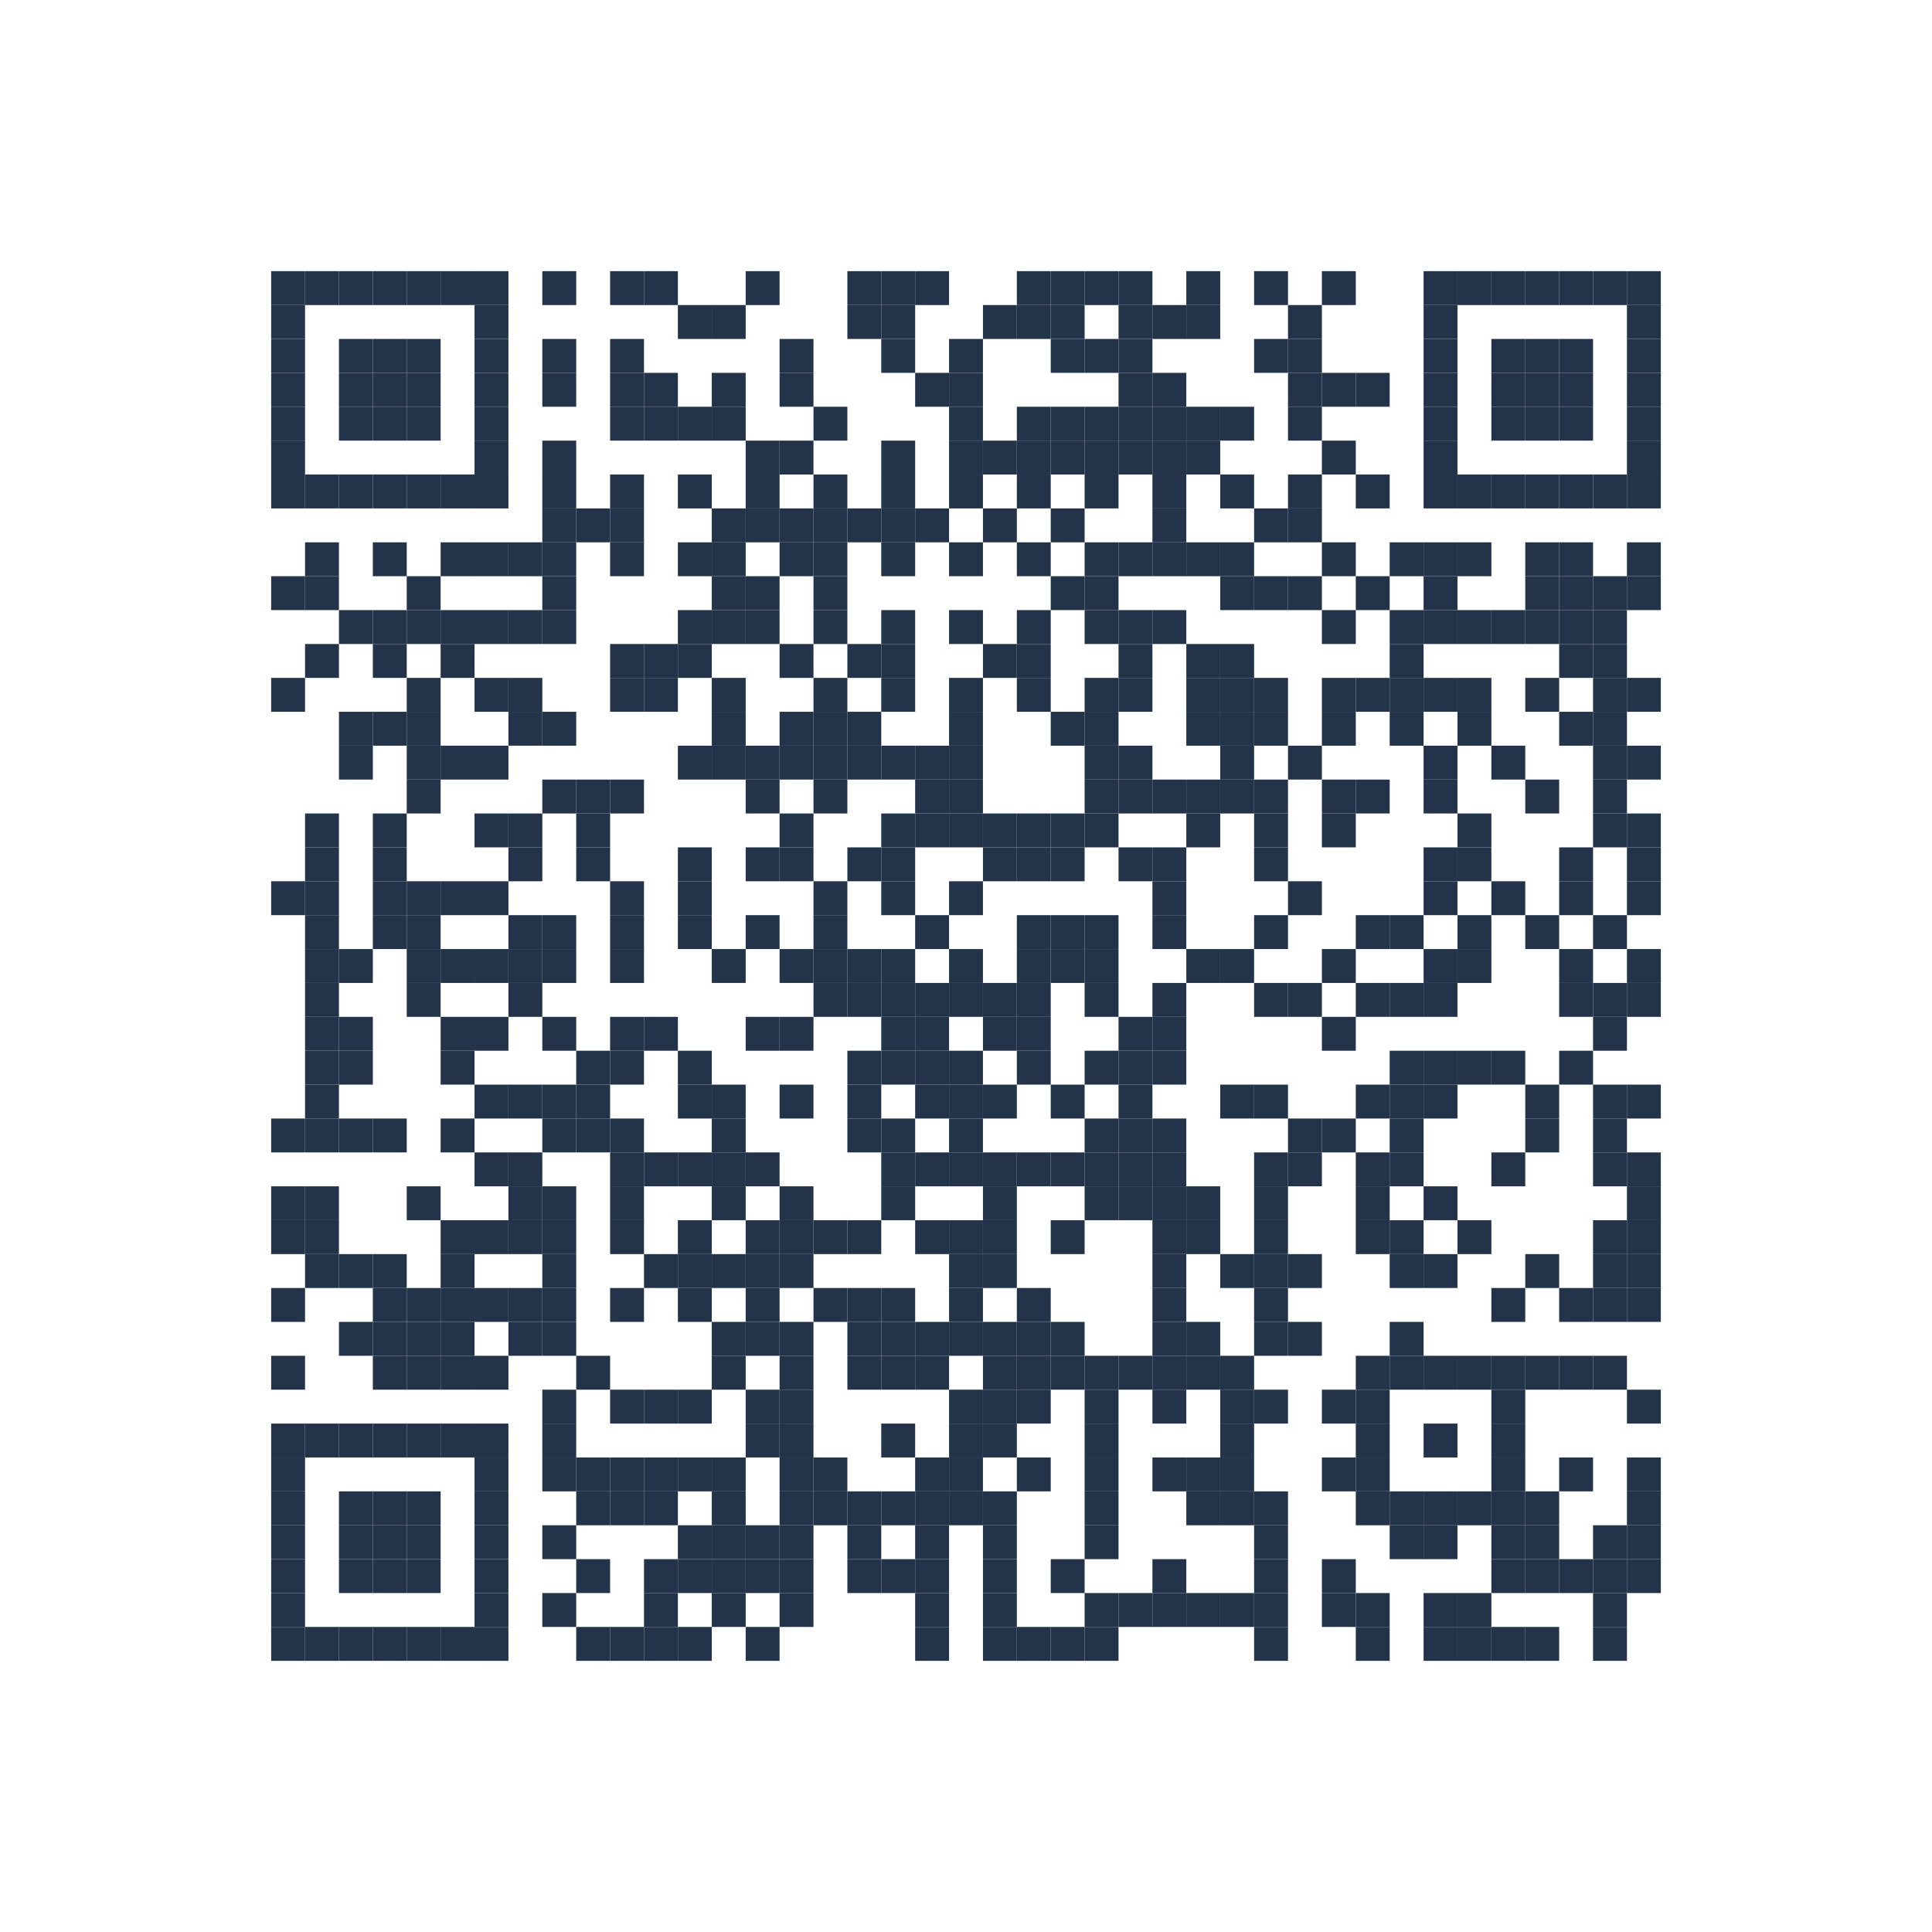
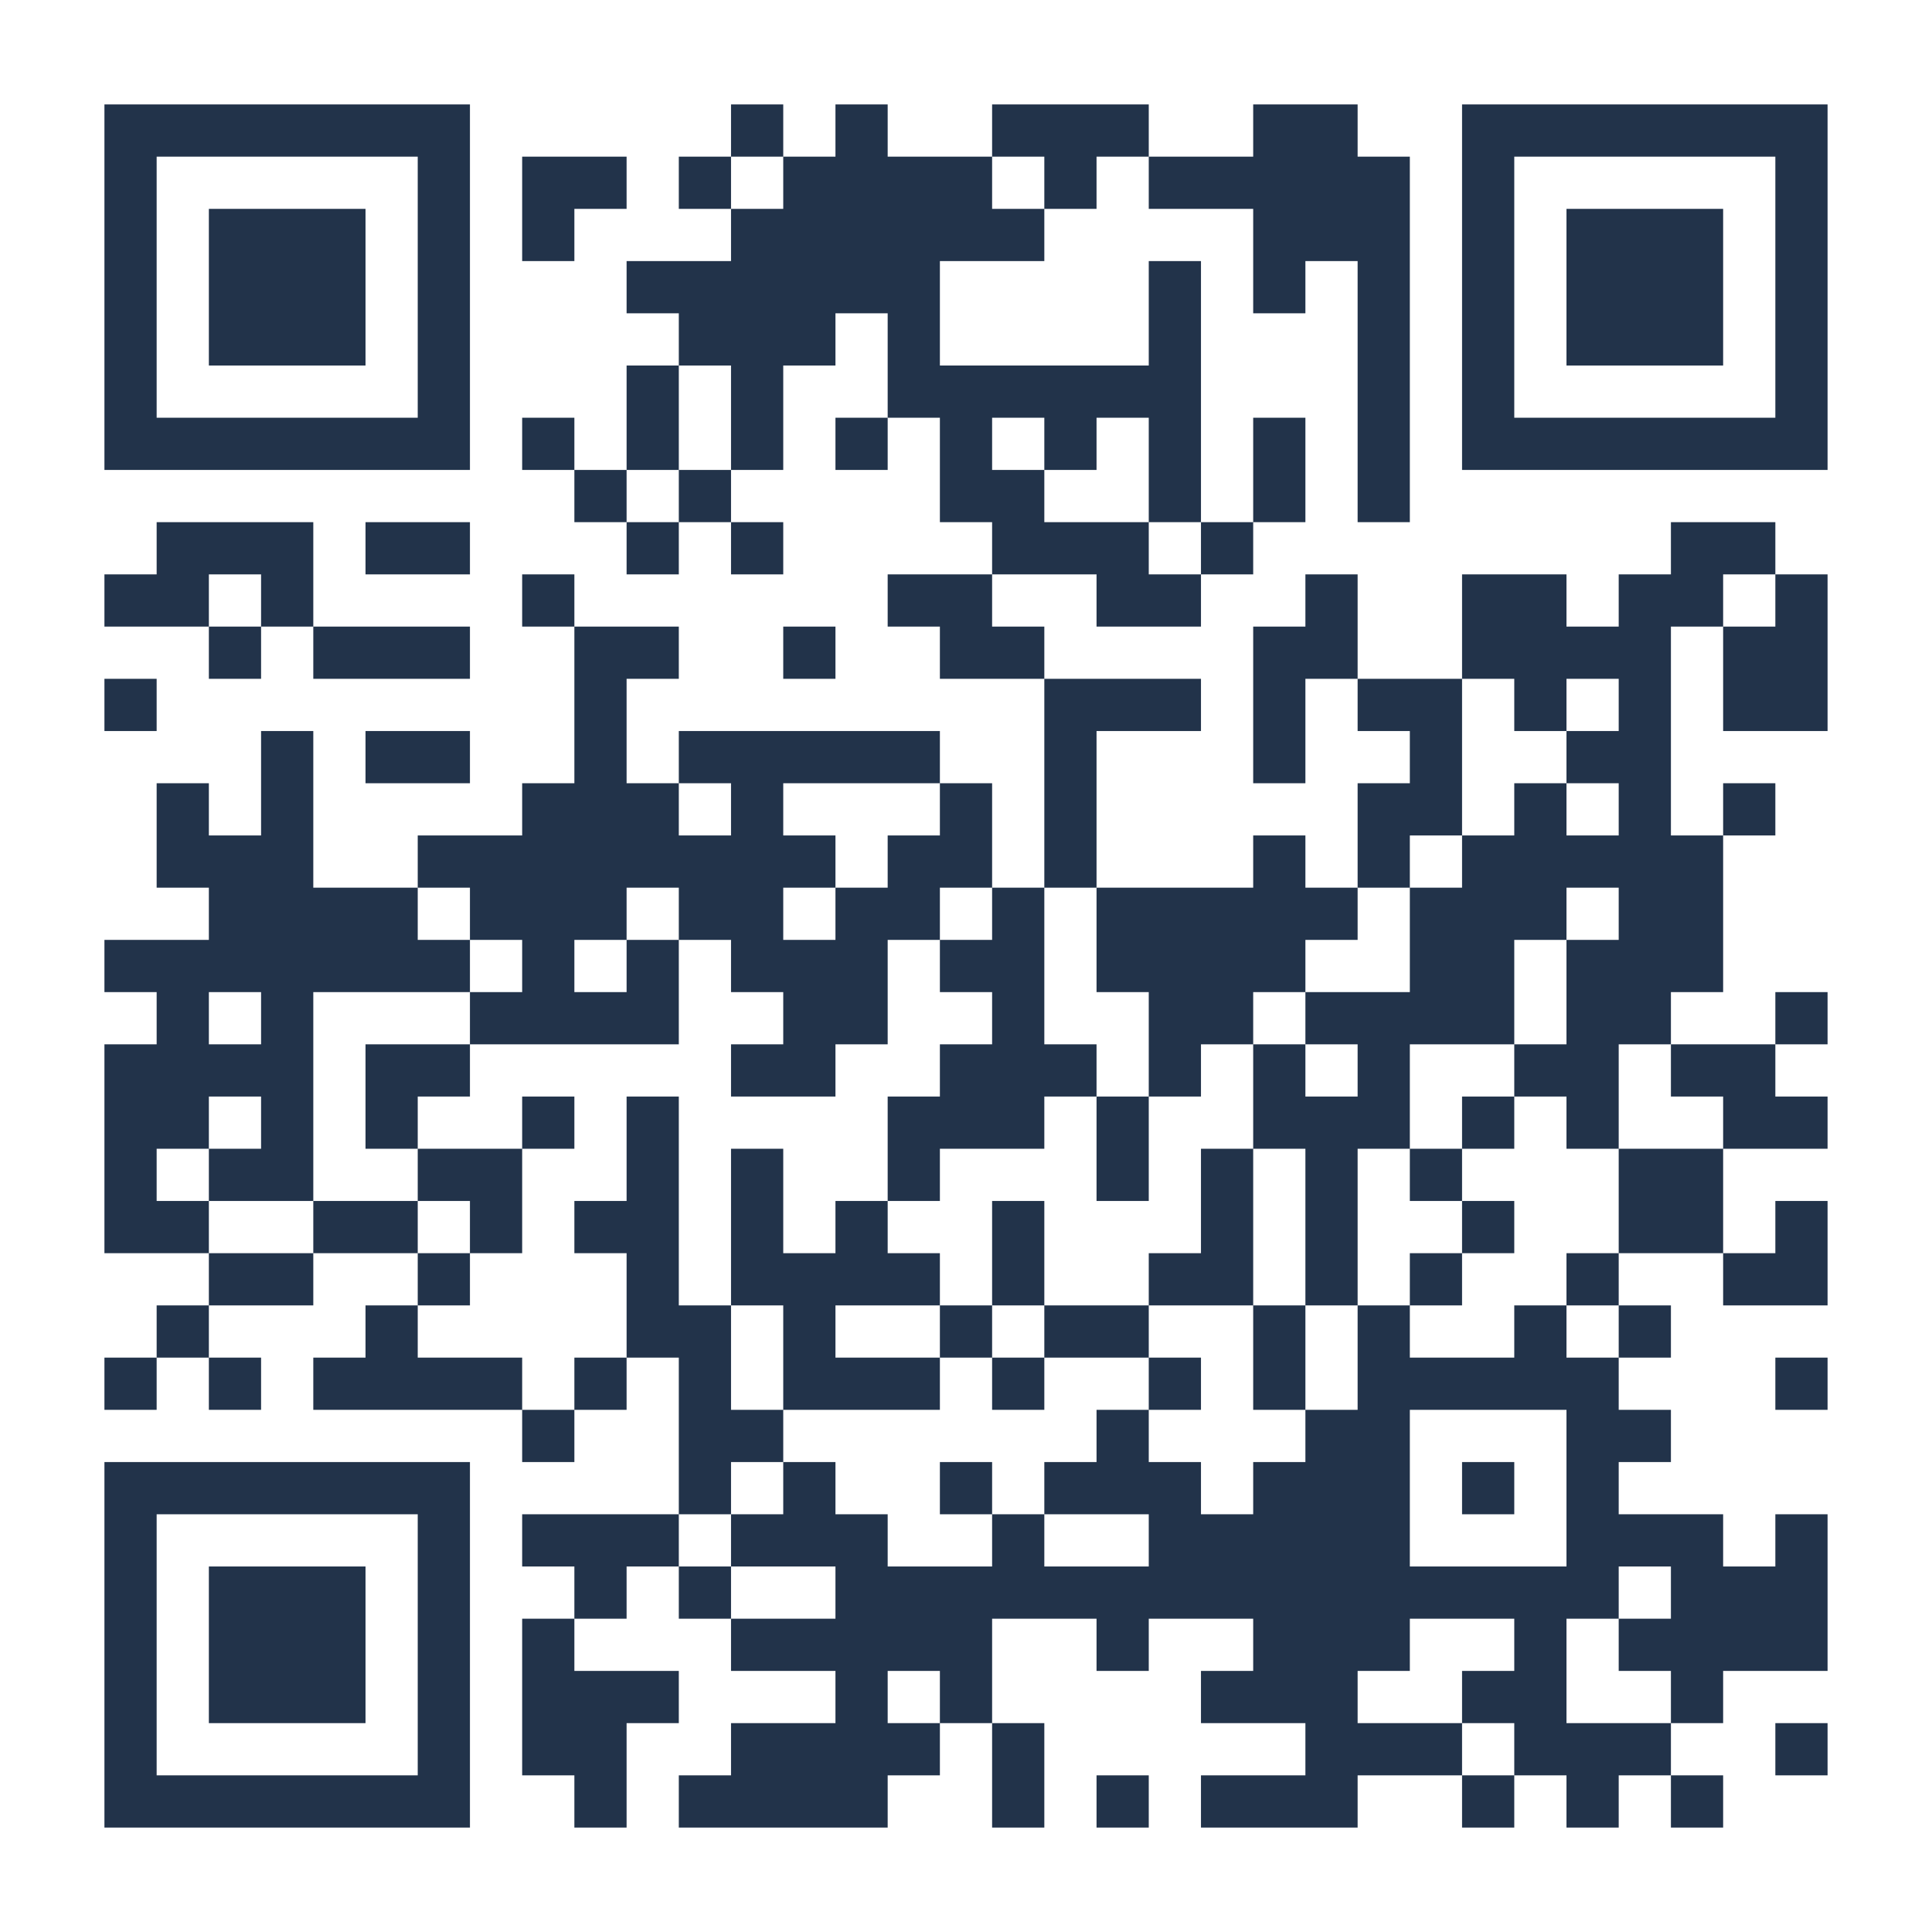
- <svg xmlns="http://www.w3.org/2000/svg" viewBox="0 0 456 456" role="img" aria-label="QR code linking to the MoldGuard app download page">
-   <rect width="456" height="456" fill="#ffffff" />
-   <g fill="#22334a">
-     <rect x="64" y="64" width="8" height="8" />
-     <rect x="72" y="64" width="8" height="8" />
-     <rect x="80" y="64" width="8" height="8" />
-     <rect x="88" y="64" width="8" height="8" />
-     <rect x="96" y="64" width="8" height="8" />
-     <rect x="104" y="64" width="8" height="8" />
-     <rect x="112" y="64" width="8" height="8" />
-     <rect x="128" y="64" width="8" height="8" />
-     <rect x="144" y="64" width="8" height="8" />
-     <rect x="152" y="64" width="8" height="8" />
-     <rect x="176" y="64" width="8" height="8" />
-     <rect x="200" y="64" width="8" height="8" />
-     <rect x="208" y="64" width="8" height="8" />
-     <rect x="216" y="64" width="8" height="8" />
-     <rect x="240" y="64" width="8" height="8" />
-     <rect x="248" y="64" width="8" height="8" />
-     <rect x="256" y="64" width="8" height="8" />
-     <rect x="264" y="64" width="8" height="8" />
-     <rect x="280" y="64" width="8" height="8" />
-     <rect x="296" y="64" width="8" height="8" />
-     <rect x="312" y="64" width="8" height="8" />
-     <rect x="336" y="64" width="8" height="8" />
-     <rect x="344" y="64" width="8" height="8" />
-     <rect x="352" y="64" width="8" height="8" />
-     <rect x="360" y="64" width="8" height="8" />
-     <rect x="368" y="64" width="8" height="8" />
-     <rect x="376" y="64" width="8" height="8" />
-     <rect x="384" y="64" width="8" height="8" />
-     <rect x="64" y="72" width="8" height="8" />
-     <rect x="112" y="72" width="8" height="8" />
-     <rect x="160" y="72" width="8" height="8" />
-     <rect x="168" y="72" width="8" height="8" />
-     <rect x="200" y="72" width="8" height="8" />
-     <rect x="208" y="72" width="8" height="8" />
-     <rect x="232" y="72" width="8" height="8" />
-     <rect x="240" y="72" width="8" height="8" />
-     <rect x="248" y="72" width="8" height="8" />
-     <rect x="264" y="72" width="8" height="8" />
-     <rect x="272" y="72" width="8" height="8" />
-     <rect x="280" y="72" width="8" height="8" />
-     <rect x="304" y="72" width="8" height="8" />
-     <rect x="336" y="72" width="8" height="8" />
-     <rect x="384" y="72" width="8" height="8" />
-     <rect x="64" y="80" width="8" height="8" />
-     <rect x="80" y="80" width="8" height="8" />
-     <rect x="88" y="80" width="8" height="8" />
-     <rect x="96" y="80" width="8" height="8" />
-     <rect x="112" y="80" width="8" height="8" />
-     <rect x="128" y="80" width="8" height="8" />
-     <rect x="144" y="80" width="8" height="8" />
-     <rect x="184" y="80" width="8" height="8" />
-     <rect x="208" y="80" width="8" height="8" />
-     <rect x="224" y="80" width="8" height="8" />
-     <rect x="248" y="80" width="8" height="8" />
-     <rect x="256" y="80" width="8" height="8" />
-     <rect x="264" y="80" width="8" height="8" />
-     <rect x="296" y="80" width="8" height="8" />
-     <rect x="304" y="80" width="8" height="8" />
-     <rect x="336" y="80" width="8" height="8" />
-     <rect x="352" y="80" width="8" height="8" />
-     <rect x="360" y="80" width="8" height="8" />
-     <rect x="368" y="80" width="8" height="8" />
-     <rect x="384" y="80" width="8" height="8" />
-     <rect x="64" y="88" width="8" height="8" />
-     <rect x="80" y="88" width="8" height="8" />
-     <rect x="88" y="88" width="8" height="8" />
-     <rect x="96" y="88" width="8" height="8" />
-     <rect x="112" y="88" width="8" height="8" />
-     <rect x="128" y="88" width="8" height="8" />
-     <rect x="144" y="88" width="8" height="8" />
-     <rect x="152" y="88" width="8" height="8" />
-     <rect x="168" y="88" width="8" height="8" />
-     <rect x="184" y="88" width="8" height="8" />
-     <rect x="216" y="88" width="8" height="8" />
-     <rect x="224" y="88" width="8" height="8" />
-     <rect x="264" y="88" width="8" height="8" />
-     <rect x="272" y="88" width="8" height="8" />
-     <rect x="304" y="88" width="8" height="8" />
-     <rect x="312" y="88" width="8" height="8" />
-     <rect x="320" y="88" width="8" height="8" />
-     <rect x="336" y="88" width="8" height="8" />
-     <rect x="352" y="88" width="8" height="8" />
-     <rect x="360" y="88" width="8" height="8" />
-     <rect x="368" y="88" width="8" height="8" />
-     <rect x="384" y="88" width="8" height="8" />
-     <rect x="64" y="96" width="8" height="8" />
-     <rect x="80" y="96" width="8" height="8" />
-     <rect x="88" y="96" width="8" height="8" />
-     <rect x="96" y="96" width="8" height="8" />
-     <rect x="112" y="96" width="8" height="8" />
-     <rect x="144" y="96" width="8" height="8" />
-     <rect x="152" y="96" width="8" height="8" />
-     <rect x="160" y="96" width="8" height="8" />
-     <rect x="168" y="96" width="8" height="8" />
-     <rect x="192" y="96" width="8" height="8" />
-     <rect x="224" y="96" width="8" height="8" />
-     <rect x="240" y="96" width="8" height="8" />
-     <rect x="248" y="96" width="8" height="8" />
-     <rect x="256" y="96" width="8" height="8" />
-     <rect x="264" y="96" width="8" height="8" />
-     <rect x="272" y="96" width="8" height="8" />
-     <rect x="280" y="96" width="8" height="8" />
-     <rect x="288" y="96" width="8" height="8" />
-     <rect x="304" y="96" width="8" height="8" />
-     <rect x="336" y="96" width="8" height="8" />
-     <rect x="352" y="96" width="8" height="8" />
-     <rect x="360" y="96" width="8" height="8" />
-     <rect x="368" y="96" width="8" height="8" />
-     <rect x="384" y="96" width="8" height="8" />
-     <rect x="64" y="104" width="8" height="8" />
-     <rect x="112" y="104" width="8" height="8" />
-     <rect x="128" y="104" width="8" height="8" />
-     <rect x="176" y="104" width="8" height="8" />
-     <rect x="184" y="104" width="8" height="8" />
-     <rect x="208" y="104" width="8" height="8" />
-     <rect x="224" y="104" width="8" height="8" />
-     <rect x="232" y="104" width="8" height="8" />
-     <rect x="240" y="104" width="8" height="8" />
-     <rect x="248" y="104" width="8" height="8" />
-     <rect x="256" y="104" width="8" height="8" />
-     <rect x="264" y="104" width="8" height="8" />
-     <rect x="272" y="104" width="8" height="8" />
-     <rect x="280" y="104" width="8" height="8" />
-     <rect x="312" y="104" width="8" height="8" />
-     <rect x="336" y="104" width="8" height="8" />
-     <rect x="384" y="104" width="8" height="8" />
-     <rect x="64" y="112" width="8" height="8" />
-     <rect x="72" y="112" width="8" height="8" />
-     <rect x="80" y="112" width="8" height="8" />
-     <rect x="88" y="112" width="8" height="8" />
-     <rect x="96" y="112" width="8" height="8" />
-     <rect x="104" y="112" width="8" height="8" />
-     <rect x="112" y="112" width="8" height="8" />
-     <rect x="128" y="112" width="8" height="8" />
-     <rect x="144" y="112" width="8" height="8" />
-     <rect x="160" y="112" width="8" height="8" />
-     <rect x="176" y="112" width="8" height="8" />
-     <rect x="192" y="112" width="8" height="8" />
-     <rect x="208" y="112" width="8" height="8" />
-     <rect x="224" y="112" width="8" height="8" />
-     <rect x="240" y="112" width="8" height="8" />
-     <rect x="256" y="112" width="8" height="8" />
-     <rect x="272" y="112" width="8" height="8" />
-     <rect x="288" y="112" width="8" height="8" />
-     <rect x="304" y="112" width="8" height="8" />
-     <rect x="320" y="112" width="8" height="8" />
-     <rect x="336" y="112" width="8" height="8" />
-     <rect x="344" y="112" width="8" height="8" />
-     <rect x="352" y="112" width="8" height="8" />
-     <rect x="360" y="112" width="8" height="8" />
-     <rect x="368" y="112" width="8" height="8" />
-     <rect x="376" y="112" width="8" height="8" />
-     <rect x="384" y="112" width="8" height="8" />
-     <rect x="128" y="120" width="8" height="8" />
-     <rect x="136" y="120" width="8" height="8" />
-     <rect x="144" y="120" width="8" height="8" />
-     <rect x="168" y="120" width="8" height="8" />
-     <rect x="176" y="120" width="8" height="8" />
-     <rect x="184" y="120" width="8" height="8" />
-     <rect x="192" y="120" width="8" height="8" />
-     <rect x="200" y="120" width="8" height="8" />
-     <rect x="208" y="120" width="8" height="8" />
-     <rect x="216" y="120" width="8" height="8" />
-     <rect x="232" y="120" width="8" height="8" />
-     <rect x="248" y="120" width="8" height="8" />
-     <rect x="272" y="120" width="8" height="8" />
-     <rect x="296" y="120" width="8" height="8" />
-     <rect x="304" y="120" width="8" height="8" />
-     <rect x="72" y="128" width="8" height="8" />
-     <rect x="88" y="128" width="8" height="8" />
-     <rect x="104" y="128" width="8" height="8" />
-     <rect x="112" y="128" width="8" height="8" />
-     <rect x="120" y="128" width="8" height="8" />
-     <rect x="128" y="128" width="8" height="8" />
-     <rect x="144" y="128" width="8" height="8" />
-     <rect x="160" y="128" width="8" height="8" />
-     <rect x="168" y="128" width="8" height="8" />
-     <rect x="184" y="128" width="8" height="8" />
-     <rect x="192" y="128" width="8" height="8" />
-     <rect x="208" y="128" width="8" height="8" />
-     <rect x="224" y="128" width="8" height="8" />
-     <rect x="240" y="128" width="8" height="8" />
-     <rect x="256" y="128" width="8" height="8" />
-     <rect x="264" y="128" width="8" height="8" />
-     <rect x="272" y="128" width="8" height="8" />
-     <rect x="280" y="128" width="8" height="8" />
-     <rect x="288" y="128" width="8" height="8" />
-     <rect x="312" y="128" width="8" height="8" />
-     <rect x="328" y="128" width="8" height="8" />
-     <rect x="336" y="128" width="8" height="8" />
-     <rect x="344" y="128" width="8" height="8" />
-     <rect x="360" y="128" width="8" height="8" />
-     <rect x="368" y="128" width="8" height="8" />
-     <rect x="384" y="128" width="8" height="8" />
-     <rect x="64" y="136" width="8" height="8" />
-     <rect x="72" y="136" width="8" height="8" />
-     <rect x="96" y="136" width="8" height="8" />
-     <rect x="128" y="136" width="8" height="8" />
-     <rect x="168" y="136" width="8" height="8" />
-     <rect x="176" y="136" width="8" height="8" />
-     <rect x="192" y="136" width="8" height="8" />
-     <rect x="248" y="136" width="8" height="8" />
-     <rect x="256" y="136" width="8" height="8" />
-     <rect x="288" y="136" width="8" height="8" />
-     <rect x="296" y="136" width="8" height="8" />
-     <rect x="304" y="136" width="8" height="8" />
-     <rect x="320" y="136" width="8" height="8" />
-     <rect x="336" y="136" width="8" height="8" />
-     <rect x="360" y="136" width="8" height="8" />
-     <rect x="368" y="136" width="8" height="8" />
-     <rect x="376" y="136" width="8" height="8" />
-     <rect x="384" y="136" width="8" height="8" />
-     <rect x="80" y="144" width="8" height="8" />
-     <rect x="88" y="144" width="8" height="8" />
-     <rect x="96" y="144" width="8" height="8" />
-     <rect x="104" y="144" width="8" height="8" />
-     <rect x="112" y="144" width="8" height="8" />
-     <rect x="120" y="144" width="8" height="8" />
-     <rect x="128" y="144" width="8" height="8" />
-     <rect x="160" y="144" width="8" height="8" />
-     <rect x="168" y="144" width="8" height="8" />
-     <rect x="176" y="144" width="8" height="8" />
-     <rect x="192" y="144" width="8" height="8" />
-     <rect x="208" y="144" width="8" height="8" />
-     <rect x="224" y="144" width="8" height="8" />
-     <rect x="240" y="144" width="8" height="8" />
-     <rect x="256" y="144" width="8" height="8" />
-     <rect x="264" y="144" width="8" height="8" />
-     <rect x="272" y="144" width="8" height="8" />
-     <rect x="312" y="144" width="8" height="8" />
-     <rect x="328" y="144" width="8" height="8" />
-     <rect x="336" y="144" width="8" height="8" />
-     <rect x="344" y="144" width="8" height="8" />
-     <rect x="352" y="144" width="8" height="8" />
-     <rect x="360" y="144" width="8" height="8" />
-     <rect x="368" y="144" width="8" height="8" />
-     <rect x="376" y="144" width="8" height="8" />
-     <rect x="72" y="152" width="8" height="8" />
-     <rect x="88" y="152" width="8" height="8" />
-     <rect x="104" y="152" width="8" height="8" />
-     <rect x="144" y="152" width="8" height="8" />
-     <rect x="152" y="152" width="8" height="8" />
-     <rect x="160" y="152" width="8" height="8" />
-     <rect x="184" y="152" width="8" height="8" />
-     <rect x="200" y="152" width="8" height="8" />
-     <rect x="208" y="152" width="8" height="8" />
-     <rect x="232" y="152" width="8" height="8" />
-     <rect x="240" y="152" width="8" height="8" />
-     <rect x="264" y="152" width="8" height="8" />
-     <rect x="280" y="152" width="8" height="8" />
-     <rect x="288" y="152" width="8" height="8" />
-     <rect x="328" y="152" width="8" height="8" />
-     <rect x="368" y="152" width="8" height="8" />
-     <rect x="376" y="152" width="8" height="8" />
-     <rect x="64" y="160" width="8" height="8" />
-     <rect x="96" y="160" width="8" height="8" />
-     <rect x="112" y="160" width="8" height="8" />
-     <rect x="120" y="160" width="8" height="8" />
-     <rect x="144" y="160" width="8" height="8" />
-     <rect x="152" y="160" width="8" height="8" />
-     <rect x="168" y="160" width="8" height="8" />
-     <rect x="192" y="160" width="8" height="8" />
-     <rect x="208" y="160" width="8" height="8" />
-     <rect x="224" y="160" width="8" height="8" />
-     <rect x="240" y="160" width="8" height="8" />
-     <rect x="256" y="160" width="8" height="8" />
-     <rect x="264" y="160" width="8" height="8" />
-     <rect x="280" y="160" width="8" height="8" />
-     <rect x="288" y="160" width="8" height="8" />
-     <rect x="296" y="160" width="8" height="8" />
-     <rect x="312" y="160" width="8" height="8" />
-     <rect x="320" y="160" width="8" height="8" />
-     <rect x="328" y="160" width="8" height="8" />
-     <rect x="336" y="160" width="8" height="8" />
-     <rect x="344" y="160" width="8" height="8" />
-     <rect x="360" y="160" width="8" height="8" />
-     <rect x="376" y="160" width="8" height="8" />
-     <rect x="384" y="160" width="8" height="8" />
-     <rect x="80" y="168" width="8" height="8" />
-     <rect x="88" y="168" width="8" height="8" />
-     <rect x="96" y="168" width="8" height="8" />
-     <rect x="120" y="168" width="8" height="8" />
-     <rect x="128" y="168" width="8" height="8" />
-     <rect x="168" y="168" width="8" height="8" />
-     <rect x="184" y="168" width="8" height="8" />
-     <rect x="192" y="168" width="8" height="8" />
-     <rect x="200" y="168" width="8" height="8" />
-     <rect x="224" y="168" width="8" height="8" />
-     <rect x="248" y="168" width="8" height="8" />
-     <rect x="256" y="168" width="8" height="8" />
-     <rect x="280" y="168" width="8" height="8" />
-     <rect x="288" y="168" width="8" height="8" />
-     <rect x="296" y="168" width="8" height="8" />
-     <rect x="312" y="168" width="8" height="8" />
-     <rect x="328" y="168" width="8" height="8" />
-     <rect x="344" y="168" width="8" height="8" />
-     <rect x="368" y="168" width="8" height="8" />
-     <rect x="376" y="168" width="8" height="8" />
-     <rect x="80" y="176" width="8" height="8" />
-     <rect x="96" y="176" width="8" height="8" />
-     <rect x="104" y="176" width="8" height="8" />
-     <rect x="112" y="176" width="8" height="8" />
-     <rect x="160" y="176" width="8" height="8" />
-     <rect x="168" y="176" width="8" height="8" />
-     <rect x="176" y="176" width="8" height="8" />
-     <rect x="184" y="176" width="8" height="8" />
-     <rect x="192" y="176" width="8" height="8" />
-     <rect x="200" y="176" width="8" height="8" />
-     <rect x="208" y="176" width="8" height="8" />
-     <rect x="216" y="176" width="8" height="8" />
-     <rect x="224" y="176" width="8" height="8" />
-     <rect x="256" y="176" width="8" height="8" />
-     <rect x="264" y="176" width="8" height="8" />
-     <rect x="288" y="176" width="8" height="8" />
-     <rect x="304" y="176" width="8" height="8" />
-     <rect x="336" y="176" width="8" height="8" />
-     <rect x="352" y="176" width="8" height="8" />
-     <rect x="376" y="176" width="8" height="8" />
-     <rect x="384" y="176" width="8" height="8" />
-     <rect x="96" y="184" width="8" height="8" />
-     <rect x="128" y="184" width="8" height="8" />
-     <rect x="136" y="184" width="8" height="8" />
-     <rect x="144" y="184" width="8" height="8" />
-     <rect x="176" y="184" width="8" height="8" />
-     <rect x="192" y="184" width="8" height="8" />
-     <rect x="216" y="184" width="8" height="8" />
-     <rect x="224" y="184" width="8" height="8" />
-     <rect x="256" y="184" width="8" height="8" />
-     <rect x="264" y="184" width="8" height="8" />
-     <rect x="272" y="184" width="8" height="8" />
-     <rect x="280" y="184" width="8" height="8" />
-     <rect x="288" y="184" width="8" height="8" />
-     <rect x="296" y="184" width="8" height="8" />
-     <rect x="312" y="184" width="8" height="8" />
-     <rect x="320" y="184" width="8" height="8" />
-     <rect x="336" y="184" width="8" height="8" />
-     <rect x="360" y="184" width="8" height="8" />
-     <rect x="376" y="184" width="8" height="8" />
-     <rect x="72" y="192" width="8" height="8" />
-     <rect x="88" y="192" width="8" height="8" />
-     <rect x="112" y="192" width="8" height="8" />
-     <rect x="120" y="192" width="8" height="8" />
-     <rect x="136" y="192" width="8" height="8" />
-     <rect x="184" y="192" width="8" height="8" />
-     <rect x="208" y="192" width="8" height="8" />
-     <rect x="216" y="192" width="8" height="8" />
-     <rect x="224" y="192" width="8" height="8" />
-     <rect x="232" y="192" width="8" height="8" />
-     <rect x="240" y="192" width="8" height="8" />
-     <rect x="248" y="192" width="8" height="8" />
-     <rect x="256" y="192" width="8" height="8" />
-     <rect x="280" y="192" width="8" height="8" />
-     <rect x="296" y="192" width="8" height="8" />
-     <rect x="312" y="192" width="8" height="8" />
-     <rect x="344" y="192" width="8" height="8" />
-     <rect x="376" y="192" width="8" height="8" />
-     <rect x="384" y="192" width="8" height="8" />
-     <rect x="72" y="200" width="8" height="8" />
-     <rect x="88" y="200" width="8" height="8" />
-     <rect x="120" y="200" width="8" height="8" />
-     <rect x="136" y="200" width="8" height="8" />
-     <rect x="160" y="200" width="8" height="8" />
-     <rect x="176" y="200" width="8" height="8" />
-     <rect x="184" y="200" width="8" height="8" />
-     <rect x="200" y="200" width="8" height="8" />
-     <rect x="208" y="200" width="8" height="8" />
-     <rect x="232" y="200" width="8" height="8" />
-     <rect x="240" y="200" width="8" height="8" />
-     <rect x="248" y="200" width="8" height="8" />
-     <rect x="264" y="200" width="8" height="8" />
-     <rect x="272" y="200" width="8" height="8" />
-     <rect x="296" y="200" width="8" height="8" />
-     <rect x="336" y="200" width="8" height="8" />
-     <rect x="344" y="200" width="8" height="8" />
-     <rect x="368" y="200" width="8" height="8" />
-     <rect x="384" y="200" width="8" height="8" />
-     <rect x="64" y="208" width="8" height="8" />
-     <rect x="72" y="208" width="8" height="8" />
-     <rect x="88" y="208" width="8" height="8" />
-     <rect x="96" y="208" width="8" height="8" />
-     <rect x="104" y="208" width="8" height="8" />
-     <rect x="112" y="208" width="8" height="8" />
-     <rect x="144" y="208" width="8" height="8" />
-     <rect x="160" y="208" width="8" height="8" />
-     <rect x="192" y="208" width="8" height="8" />
-     <rect x="208" y="208" width="8" height="8" />
-     <rect x="224" y="208" width="8" height="8" />
-     <rect x="272" y="208" width="8" height="8" />
-     <rect x="304" y="208" width="8" height="8" />
-     <rect x="336" y="208" width="8" height="8" />
-     <rect x="352" y="208" width="8" height="8" />
-     <rect x="368" y="208" width="8" height="8" />
-     <rect x="384" y="208" width="8" height="8" />
-     <rect x="72" y="216" width="8" height="8" />
-     <rect x="88" y="216" width="8" height="8" />
-     <rect x="96" y="216" width="8" height="8" />
-     <rect x="120" y="216" width="8" height="8" />
-     <rect x="128" y="216" width="8" height="8" />
-     <rect x="144" y="216" width="8" height="8" />
-     <rect x="160" y="216" width="8" height="8" />
-     <rect x="176" y="216" width="8" height="8" />
-     <rect x="192" y="216" width="8" height="8" />
-     <rect x="216" y="216" width="8" height="8" />
-     <rect x="240" y="216" width="8" height="8" />
-     <rect x="248" y="216" width="8" height="8" />
-     <rect x="256" y="216" width="8" height="8" />
-     <rect x="272" y="216" width="8" height="8" />
-     <rect x="296" y="216" width="8" height="8" />
-     <rect x="320" y="216" width="8" height="8" />
-     <rect x="328" y="216" width="8" height="8" />
-     <rect x="344" y="216" width="8" height="8" />
-     <rect x="360" y="216" width="8" height="8" />
-     <rect x="376" y="216" width="8" height="8" />
-     <rect x="72" y="224" width="8" height="8" />
-     <rect x="80" y="224" width="8" height="8" />
-     <rect x="96" y="224" width="8" height="8" />
-     <rect x="104" y="224" width="8" height="8" />
-     <rect x="112" y="224" width="8" height="8" />
-     <rect x="120" y="224" width="8" height="8" />
-     <rect x="128" y="224" width="8" height="8" />
-     <rect x="144" y="224" width="8" height="8" />
-     <rect x="168" y="224" width="8" height="8" />
-     <rect x="184" y="224" width="8" height="8" />
-     <rect x="192" y="224" width="8" height="8" />
-     <rect x="200" y="224" width="8" height="8" />
-     <rect x="208" y="224" width="8" height="8" />
-     <rect x="224" y="224" width="8" height="8" />
-     <rect x="240" y="224" width="8" height="8" />
-     <rect x="248" y="224" width="8" height="8" />
-     <rect x="256" y="224" width="8" height="8" />
-     <rect x="280" y="224" width="8" height="8" />
-     <rect x="288" y="224" width="8" height="8" />
-     <rect x="312" y="224" width="8" height="8" />
-     <rect x="336" y="224" width="8" height="8" />
-     <rect x="344" y="224" width="8" height="8" />
-     <rect x="368" y="224" width="8" height="8" />
-     <rect x="384" y="224" width="8" height="8" />
-     <rect x="72" y="232" width="8" height="8" />
-     <rect x="96" y="232" width="8" height="8" />
-     <rect x="120" y="232" width="8" height="8" />
-     <rect x="192" y="232" width="8" height="8" />
-     <rect x="200" y="232" width="8" height="8" />
-     <rect x="208" y="232" width="8" height="8" />
-     <rect x="216" y="232" width="8" height="8" />
-     <rect x="224" y="232" width="8" height="8" />
-     <rect x="232" y="232" width="8" height="8" />
-     <rect x="240" y="232" width="8" height="8" />
-     <rect x="256" y="232" width="8" height="8" />
-     <rect x="272" y="232" width="8" height="8" />
-     <rect x="296" y="232" width="8" height="8" />
-     <rect x="304" y="232" width="8" height="8" />
-     <rect x="320" y="232" width="8" height="8" />
-     <rect x="328" y="232" width="8" height="8" />
-     <rect x="336" y="232" width="8" height="8" />
-     <rect x="368" y="232" width="8" height="8" />
-     <rect x="376" y="232" width="8" height="8" />
-     <rect x="384" y="232" width="8" height="8" />
-     <rect x="72" y="240" width="8" height="8" />
-     <rect x="80" y="240" width="8" height="8" />
-     <rect x="104" y="240" width="8" height="8" />
-     <rect x="112" y="240" width="8" height="8" />
-     <rect x="128" y="240" width="8" height="8" />
-     <rect x="144" y="240" width="8" height="8" />
-     <rect x="152" y="240" width="8" height="8" />
-     <rect x="176" y="240" width="8" height="8" />
-     <rect x="184" y="240" width="8" height="8" />
-     <rect x="208" y="240" width="8" height="8" />
-     <rect x="216" y="240" width="8" height="8" />
-     <rect x="232" y="240" width="8" height="8" />
-     <rect x="240" y="240" width="8" height="8" />
-     <rect x="264" y="240" width="8" height="8" />
-     <rect x="272" y="240" width="8" height="8" />
-     <rect x="312" y="240" width="8" height="8" />
-     <rect x="376" y="240" width="8" height="8" />
-     <rect x="72" y="248" width="8" height="8" />
-     <rect x="80" y="248" width="8" height="8" />
-     <rect x="104" y="248" width="8" height="8" />
-     <rect x="136" y="248" width="8" height="8" />
-     <rect x="144" y="248" width="8" height="8" />
-     <rect x="160" y="248" width="8" height="8" />
-     <rect x="200" y="248" width="8" height="8" />
-     <rect x="208" y="248" width="8" height="8" />
-     <rect x="216" y="248" width="8" height="8" />
-     <rect x="224" y="248" width="8" height="8" />
-     <rect x="240" y="248" width="8" height="8" />
-     <rect x="256" y="248" width="8" height="8" />
-     <rect x="264" y="248" width="8" height="8" />
-     <rect x="272" y="248" width="8" height="8" />
-     <rect x="328" y="248" width="8" height="8" />
-     <rect x="336" y="248" width="8" height="8" />
-     <rect x="344" y="248" width="8" height="8" />
-     <rect x="352" y="248" width="8" height="8" />
-     <rect x="368" y="248" width="8" height="8" />
-     <rect x="72" y="256" width="8" height="8" />
-     <rect x="112" y="256" width="8" height="8" />
-     <rect x="120" y="256" width="8" height="8" />
-     <rect x="128" y="256" width="8" height="8" />
-     <rect x="136" y="256" width="8" height="8" />
-     <rect x="160" y="256" width="8" height="8" />
-     <rect x="168" y="256" width="8" height="8" />
-     <rect x="184" y="256" width="8" height="8" />
-     <rect x="200" y="256" width="8" height="8" />
-     <rect x="216" y="256" width="8" height="8" />
-     <rect x="224" y="256" width="8" height="8" />
-     <rect x="232" y="256" width="8" height="8" />
-     <rect x="248" y="256" width="8" height="8" />
-     <rect x="264" y="256" width="8" height="8" />
-     <rect x="288" y="256" width="8" height="8" />
-     <rect x="296" y="256" width="8" height="8" />
-     <rect x="320" y="256" width="8" height="8" />
-     <rect x="328" y="256" width="8" height="8" />
-     <rect x="336" y="256" width="8" height="8" />
-     <rect x="360" y="256" width="8" height="8" />
-     <rect x="376" y="256" width="8" height="8" />
-     <rect x="384" y="256" width="8" height="8" />
-     <rect x="64" y="264" width="8" height="8" />
-     <rect x="72" y="264" width="8" height="8" />
-     <rect x="80" y="264" width="8" height="8" />
-     <rect x="88" y="264" width="8" height="8" />
-     <rect x="104" y="264" width="8" height="8" />
-     <rect x="128" y="264" width="8" height="8" />
-     <rect x="136" y="264" width="8" height="8" />
-     <rect x="144" y="264" width="8" height="8" />
-     <rect x="168" y="264" width="8" height="8" />
-     <rect x="200" y="264" width="8" height="8" />
-     <rect x="208" y="264" width="8" height="8" />
-     <rect x="224" y="264" width="8" height="8" />
-     <rect x="256" y="264" width="8" height="8" />
-     <rect x="264" y="264" width="8" height="8" />
-     <rect x="272" y="264" width="8" height="8" />
-     <rect x="304" y="264" width="8" height="8" />
-     <rect x="312" y="264" width="8" height="8" />
-     <rect x="328" y="264" width="8" height="8" />
-     <rect x="360" y="264" width="8" height="8" />
-     <rect x="376" y="264" width="8" height="8" />
-     <rect x="112" y="272" width="8" height="8" />
-     <rect x="120" y="272" width="8" height="8" />
-     <rect x="144" y="272" width="8" height="8" />
-     <rect x="152" y="272" width="8" height="8" />
-     <rect x="160" y="272" width="8" height="8" />
-     <rect x="168" y="272" width="8" height="8" />
-     <rect x="176" y="272" width="8" height="8" />
-     <rect x="208" y="272" width="8" height="8" />
-     <rect x="216" y="272" width="8" height="8" />
-     <rect x="224" y="272" width="8" height="8" />
-     <rect x="232" y="272" width="8" height="8" />
-     <rect x="240" y="272" width="8" height="8" />
-     <rect x="248" y="272" width="8" height="8" />
-     <rect x="256" y="272" width="8" height="8" />
-     <rect x="264" y="272" width="8" height="8" />
-     <rect x="272" y="272" width="8" height="8" />
-     <rect x="296" y="272" width="8" height="8" />
-     <rect x="304" y="272" width="8" height="8" />
-     <rect x="320" y="272" width="8" height="8" />
-     <rect x="328" y="272" width="8" height="8" />
-     <rect x="352" y="272" width="8" height="8" />
-     <rect x="376" y="272" width="8" height="8" />
-     <rect x="384" y="272" width="8" height="8" />
-     <rect x="64" y="280" width="8" height="8" />
-     <rect x="72" y="280" width="8" height="8" />
-     <rect x="96" y="280" width="8" height="8" />
-     <rect x="120" y="280" width="8" height="8" />
-     <rect x="128" y="280" width="8" height="8" />
-     <rect x="144" y="280" width="8" height="8" />
-     <rect x="168" y="280" width="8" height="8" />
-     <rect x="184" y="280" width="8" height="8" />
-     <rect x="208" y="280" width="8" height="8" />
-     <rect x="232" y="280" width="8" height="8" />
-     <rect x="256" y="280" width="8" height="8" />
-     <rect x="264" y="280" width="8" height="8" />
-     <rect x="272" y="280" width="8" height="8" />
-     <rect x="280" y="280" width="8" height="8" />
-     <rect x="296" y="280" width="8" height="8" />
-     <rect x="320" y="280" width="8" height="8" />
-     <rect x="336" y="280" width="8" height="8" />
-     <rect x="384" y="280" width="8" height="8" />
-     <rect x="64" y="288" width="8" height="8" />
-     <rect x="72" y="288" width="8" height="8" />
-     <rect x="104" y="288" width="8" height="8" />
-     <rect x="112" y="288" width="8" height="8" />
-     <rect x="120" y="288" width="8" height="8" />
-     <rect x="128" y="288" width="8" height="8" />
-     <rect x="144" y="288" width="8" height="8" />
-     <rect x="160" y="288" width="8" height="8" />
-     <rect x="176" y="288" width="8" height="8" />
-     <rect x="184" y="288" width="8" height="8" />
-     <rect x="192" y="288" width="8" height="8" />
-     <rect x="200" y="288" width="8" height="8" />
-     <rect x="216" y="288" width="8" height="8" />
-     <rect x="224" y="288" width="8" height="8" />
-     <rect x="232" y="288" width="8" height="8" />
-     <rect x="248" y="288" width="8" height="8" />
-     <rect x="272" y="288" width="8" height="8" />
-     <rect x="280" y="288" width="8" height="8" />
-     <rect x="296" y="288" width="8" height="8" />
-     <rect x="320" y="288" width="8" height="8" />
-     <rect x="328" y="288" width="8" height="8" />
-     <rect x="344" y="288" width="8" height="8" />
-     <rect x="376" y="288" width="8" height="8" />
-     <rect x="384" y="288" width="8" height="8" />
-     <rect x="72" y="296" width="8" height="8" />
-     <rect x="80" y="296" width="8" height="8" />
-     <rect x="88" y="296" width="8" height="8" />
-     <rect x="104" y="296" width="8" height="8" />
-     <rect x="128" y="296" width="8" height="8" />
-     <rect x="152" y="296" width="8" height="8" />
-     <rect x="160" y="296" width="8" height="8" />
-     <rect x="168" y="296" width="8" height="8" />
-     <rect x="176" y="296" width="8" height="8" />
-     <rect x="184" y="296" width="8" height="8" />
-     <rect x="224" y="296" width="8" height="8" />
-     <rect x="232" y="296" width="8" height="8" />
-     <rect x="272" y="296" width="8" height="8" />
-     <rect x="288" y="296" width="8" height="8" />
-     <rect x="296" y="296" width="8" height="8" />
-     <rect x="304" y="296" width="8" height="8" />
-     <rect x="328" y="296" width="8" height="8" />
-     <rect x="336" y="296" width="8" height="8" />
-     <rect x="360" y="296" width="8" height="8" />
-     <rect x="376" y="296" width="8" height="8" />
-     <rect x="384" y="296" width="8" height="8" />
-     <rect x="64" y="304" width="8" height="8" />
-     <rect x="88" y="304" width="8" height="8" />
-     <rect x="96" y="304" width="8" height="8" />
-     <rect x="104" y="304" width="8" height="8" />
-     <rect x="112" y="304" width="8" height="8" />
-     <rect x="120" y="304" width="8" height="8" />
-     <rect x="128" y="304" width="8" height="8" />
-     <rect x="144" y="304" width="8" height="8" />
-     <rect x="160" y="304" width="8" height="8" />
-     <rect x="176" y="304" width="8" height="8" />
-     <rect x="192" y="304" width="8" height="8" />
-     <rect x="200" y="304" width="8" height="8" />
-     <rect x="208" y="304" width="8" height="8" />
-     <rect x="224" y="304" width="8" height="8" />
-     <rect x="240" y="304" width="8" height="8" />
-     <rect x="272" y="304" width="8" height="8" />
-     <rect x="296" y="304" width="8" height="8" />
-     <rect x="352" y="304" width="8" height="8" />
-     <rect x="368" y="304" width="8" height="8" />
-     <rect x="376" y="304" width="8" height="8" />
-     <rect x="384" y="304" width="8" height="8" />
-     <rect x="80" y="312" width="8" height="8" />
-     <rect x="88" y="312" width="8" height="8" />
-     <rect x="96" y="312" width="8" height="8" />
-     <rect x="104" y="312" width="8" height="8" />
-     <rect x="120" y="312" width="8" height="8" />
-     <rect x="128" y="312" width="8" height="8" />
-     <rect x="168" y="312" width="8" height="8" />
-     <rect x="176" y="312" width="8" height="8" />
-     <rect x="184" y="312" width="8" height="8" />
-     <rect x="200" y="312" width="8" height="8" />
-     <rect x="208" y="312" width="8" height="8" />
-     <rect x="216" y="312" width="8" height="8" />
-     <rect x="224" y="312" width="8" height="8" />
-     <rect x="232" y="312" width="8" height="8" />
-     <rect x="240" y="312" width="8" height="8" />
-     <rect x="248" y="312" width="8" height="8" />
-     <rect x="272" y="312" width="8" height="8" />
-     <rect x="280" y="312" width="8" height="8" />
-     <rect x="296" y="312" width="8" height="8" />
-     <rect x="304" y="312" width="8" height="8" />
-     <rect x="328" y="312" width="8" height="8" />
-     <rect x="64" y="320" width="8" height="8" />
-     <rect x="88" y="320" width="8" height="8" />
-     <rect x="96" y="320" width="8" height="8" />
-     <rect x="104" y="320" width="8" height="8" />
-     <rect x="112" y="320" width="8" height="8" />
-     <rect x="136" y="320" width="8" height="8" />
-     <rect x="168" y="320" width="8" height="8" />
-     <rect x="184" y="320" width="8" height="8" />
-     <rect x="200" y="320" width="8" height="8" />
-     <rect x="208" y="320" width="8" height="8" />
-     <rect x="216" y="320" width="8" height="8" />
-     <rect x="232" y="320" width="8" height="8" />
-     <rect x="240" y="320" width="8" height="8" />
-     <rect x="248" y="320" width="8" height="8" />
-     <rect x="256" y="320" width="8" height="8" />
-     <rect x="264" y="320" width="8" height="8" />
-     <rect x="272" y="320" width="8" height="8" />
-     <rect x="280" y="320" width="8" height="8" />
-     <rect x="288" y="320" width="8" height="8" />
-     <rect x="320" y="320" width="8" height="8" />
-     <rect x="328" y="320" width="8" height="8" />
-     <rect x="336" y="320" width="8" height="8" />
-     <rect x="344" y="320" width="8" height="8" />
-     <rect x="352" y="320" width="8" height="8" />
-     <rect x="360" y="320" width="8" height="8" />
-     <rect x="368" y="320" width="8" height="8" />
-     <rect x="376" y="320" width="8" height="8" />
-     <rect x="128" y="328" width="8" height="8" />
-     <rect x="144" y="328" width="8" height="8" />
-     <rect x="152" y="328" width="8" height="8" />
-     <rect x="160" y="328" width="8" height="8" />
-     <rect x="176" y="328" width="8" height="8" />
-     <rect x="184" y="328" width="8" height="8" />
-     <rect x="224" y="328" width="8" height="8" />
-     <rect x="232" y="328" width="8" height="8" />
-     <rect x="240" y="328" width="8" height="8" />
-     <rect x="256" y="328" width="8" height="8" />
-     <rect x="272" y="328" width="8" height="8" />
-     <rect x="288" y="328" width="8" height="8" />
-     <rect x="296" y="328" width="8" height="8" />
-     <rect x="312" y="328" width="8" height="8" />
-     <rect x="320" y="328" width="8" height="8" />
-     <rect x="352" y="328" width="8" height="8" />
-     <rect x="384" y="328" width="8" height="8" />
-     <rect x="64" y="336" width="8" height="8" />
-     <rect x="72" y="336" width="8" height="8" />
-     <rect x="80" y="336" width="8" height="8" />
-     <rect x="88" y="336" width="8" height="8" />
-     <rect x="96" y="336" width="8" height="8" />
-     <rect x="104" y="336" width="8" height="8" />
-     <rect x="112" y="336" width="8" height="8" />
-     <rect x="128" y="336" width="8" height="8" />
-     <rect x="176" y="336" width="8" height="8" />
-     <rect x="184" y="336" width="8" height="8" />
-     <rect x="208" y="336" width="8" height="8" />
-     <rect x="224" y="336" width="8" height="8" />
-     <rect x="232" y="336" width="8" height="8" />
-     <rect x="256" y="336" width="8" height="8" />
-     <rect x="288" y="336" width="8" height="8" />
-     <rect x="320" y="336" width="8" height="8" />
-     <rect x="336" y="336" width="8" height="8" />
-     <rect x="352" y="336" width="8" height="8" />
-     <rect x="64" y="344" width="8" height="8" />
-     <rect x="112" y="344" width="8" height="8" />
-     <rect x="128" y="344" width="8" height="8" />
-     <rect x="136" y="344" width="8" height="8" />
-     <rect x="144" y="344" width="8" height="8" />
-     <rect x="152" y="344" width="8" height="8" />
-     <rect x="160" y="344" width="8" height="8" />
-     <rect x="168" y="344" width="8" height="8" />
-     <rect x="184" y="344" width="8" height="8" />
-     <rect x="192" y="344" width="8" height="8" />
-     <rect x="216" y="344" width="8" height="8" />
-     <rect x="224" y="344" width="8" height="8" />
-     <rect x="240" y="344" width="8" height="8" />
-     <rect x="256" y="344" width="8" height="8" />
-     <rect x="272" y="344" width="8" height="8" />
-     <rect x="280" y="344" width="8" height="8" />
-     <rect x="288" y="344" width="8" height="8" />
-     <rect x="312" y="344" width="8" height="8" />
-     <rect x="320" y="344" width="8" height="8" />
-     <rect x="352" y="344" width="8" height="8" />
-     <rect x="368" y="344" width="8" height="8" />
-     <rect x="384" y="344" width="8" height="8" />
-     <rect x="64" y="352" width="8" height="8" />
-     <rect x="80" y="352" width="8" height="8" />
-     <rect x="88" y="352" width="8" height="8" />
-     <rect x="96" y="352" width="8" height="8" />
-     <rect x="112" y="352" width="8" height="8" />
-     <rect x="136" y="352" width="8" height="8" />
-     <rect x="144" y="352" width="8" height="8" />
-     <rect x="152" y="352" width="8" height="8" />
-     <rect x="168" y="352" width="8" height="8" />
-     <rect x="184" y="352" width="8" height="8" />
-     <rect x="192" y="352" width="8" height="8" />
-     <rect x="200" y="352" width="8" height="8" />
-     <rect x="208" y="352" width="8" height="8" />
-     <rect x="216" y="352" width="8" height="8" />
-     <rect x="224" y="352" width="8" height="8" />
-     <rect x="232" y="352" width="8" height="8" />
-     <rect x="256" y="352" width="8" height="8" />
-     <rect x="280" y="352" width="8" height="8" />
-     <rect x="288" y="352" width="8" height="8" />
-     <rect x="296" y="352" width="8" height="8" />
-     <rect x="320" y="352" width="8" height="8" />
-     <rect x="328" y="352" width="8" height="8" />
-     <rect x="336" y="352" width="8" height="8" />
-     <rect x="344" y="352" width="8" height="8" />
-     <rect x="352" y="352" width="8" height="8" />
-     <rect x="360" y="352" width="8" height="8" />
-     <rect x="384" y="352" width="8" height="8" />
-     <rect x="64" y="360" width="8" height="8" />
-     <rect x="80" y="360" width="8" height="8" />
-     <rect x="88" y="360" width="8" height="8" />
-     <rect x="96" y="360" width="8" height="8" />
-     <rect x="112" y="360" width="8" height="8" />
-     <rect x="128" y="360" width="8" height="8" />
-     <rect x="160" y="360" width="8" height="8" />
-     <rect x="168" y="360" width="8" height="8" />
-     <rect x="176" y="360" width="8" height="8" />
-     <rect x="184" y="360" width="8" height="8" />
-     <rect x="200" y="360" width="8" height="8" />
-     <rect x="216" y="360" width="8" height="8" />
-     <rect x="232" y="360" width="8" height="8" />
-     <rect x="256" y="360" width="8" height="8" />
-     <rect x="296" y="360" width="8" height="8" />
-     <rect x="328" y="360" width="8" height="8" />
-     <rect x="336" y="360" width="8" height="8" />
-     <rect x="352" y="360" width="8" height="8" />
-     <rect x="360" y="360" width="8" height="8" />
-     <rect x="376" y="360" width="8" height="8" />
-     <rect x="384" y="360" width="8" height="8" />
-     <rect x="64" y="368" width="8" height="8" />
-     <rect x="80" y="368" width="8" height="8" />
-     <rect x="88" y="368" width="8" height="8" />
-     <rect x="96" y="368" width="8" height="8" />
-     <rect x="112" y="368" width="8" height="8" />
-     <rect x="136" y="368" width="8" height="8" />
-     <rect x="152" y="368" width="8" height="8" />
-     <rect x="160" y="368" width="8" height="8" />
-     <rect x="168" y="368" width="8" height="8" />
-     <rect x="176" y="368" width="8" height="8" />
-     <rect x="184" y="368" width="8" height="8" />
-     <rect x="200" y="368" width="8" height="8" />
-     <rect x="208" y="368" width="8" height="8" />
-     <rect x="216" y="368" width="8" height="8" />
-     <rect x="232" y="368" width="8" height="8" />
-     <rect x="248" y="368" width="8" height="8" />
-     <rect x="272" y="368" width="8" height="8" />
-     <rect x="296" y="368" width="8" height="8" />
-     <rect x="312" y="368" width="8" height="8" />
-     <rect x="352" y="368" width="8" height="8" />
-     <rect x="360" y="368" width="8" height="8" />
-     <rect x="368" y="368" width="8" height="8" />
-     <rect x="376" y="368" width="8" height="8" />
-     <rect x="384" y="368" width="8" height="8" />
-     <rect x="64" y="376" width="8" height="8" />
-     <rect x="112" y="376" width="8" height="8" />
-     <rect x="128" y="376" width="8" height="8" />
-     <rect x="152" y="376" width="8" height="8" />
-     <rect x="168" y="376" width="8" height="8" />
-     <rect x="184" y="376" width="8" height="8" />
-     <rect x="216" y="376" width="8" height="8" />
-     <rect x="232" y="376" width="8" height="8" />
-     <rect x="256" y="376" width="8" height="8" />
-     <rect x="264" y="376" width="8" height="8" />
-     <rect x="272" y="376" width="8" height="8" />
-     <rect x="280" y="376" width="8" height="8" />
-     <rect x="288" y="376" width="8" height="8" />
-     <rect x="296" y="376" width="8" height="8" />
-     <rect x="312" y="376" width="8" height="8" />
-     <rect x="320" y="376" width="8" height="8" />
-     <rect x="336" y="376" width="8" height="8" />
-     <rect x="344" y="376" width="8" height="8" />
-     <rect x="376" y="376" width="8" height="8" />
-     <rect x="64" y="384" width="8" height="8" />
-     <rect x="72" y="384" width="8" height="8" />
-     <rect x="80" y="384" width="8" height="8" />
-     <rect x="88" y="384" width="8" height="8" />
-     <rect x="96" y="384" width="8" height="8" />
-     <rect x="104" y="384" width="8" height="8" />
-     <rect x="112" y="384" width="8" height="8" />
-     <rect x="136" y="384" width="8" height="8" />
-     <rect x="144" y="384" width="8" height="8" />
-     <rect x="152" y="384" width="8" height="8" />
-     <rect x="160" y="384" width="8" height="8" />
-     <rect x="176" y="384" width="8" height="8" />
-     <rect x="216" y="384" width="8" height="8" />
-     <rect x="232" y="384" width="8" height="8" />
-     <rect x="240" y="384" width="8" height="8" />
-     <rect x="248" y="384" width="8" height="8" />
-     <rect x="256" y="384" width="8" height="8" />
-     <rect x="296" y="384" width="8" height="8" />
-     <rect x="320" y="384" width="8" height="8" />
-     <rect x="336" y="384" width="8" height="8" />
-     <rect x="344" y="384" width="8" height="8" />
-     <rect x="352" y="384" width="8" height="8" />
-     <rect x="360" y="384" width="8" height="8" />
-     <rect x="376" y="384" width="8" height="8" />
+ <svg xmlns="http://www.w3.org/2000/svg" width="296" height="296" class="segno">
+   <g transform="scale(8)">
+     <path fill="#fff" d="M0 0h37v37h-37z" />
+     <path class="qrline" stroke="#22334a" d="M2 2.5h7m5 0h1m1 0h1m2 0h3m2 0h2m2 0h7m-33 1h1m5 0h1m1 0h2m1 0h1m1 0h4m1 0h1m1 0h5m1 0h1m5 0h1m-33 1h1m1 0h3m1 0h1m1 0h1m3 0h6m4 0h3m1 0h1m1 0h3m1 0h1m-33 1h1m1 0h3m1 0h1m3 0h6m4 0h1m1 0h1m1 0h1m1 0h1m1 0h3m1 0h1m-33 1h1m1 0h3m1 0h1m4 0h3m1 0h1m4 0h1m3 0h1m1 0h1m1 0h3m1 0h1m-33 1h1m5 0h1m3 0h1m1 0h1m2 0h6m3 0h1m1 0h1m5 0h1m-33 1h7m1 0h1m1 0h1m1 0h1m1 0h1m1 0h1m1 0h1m1 0h1m1 0h1m1 0h1m1 0h7m-24 1h1m1 0h1m4 0h2m2 0h1m1 0h1m1 0h1m-24 1h3m1 0h2m3 0h1m1 0h1m4 0h3m1 0h1m8 0h2m-32 1h2m1 0h1m4 0h1m6 0h2m2 0h2m2 0h1m2 0h2m1 0h2m1 0h1m-31 1h1m1 0h3m2 0h2m2 0h1m2 0h2m4 0h2m2 0h4m1 0h2m-33 1h1m8 0h1m8 0h3m1 0h1m1 0h2m1 0h1m1 0h1m1 0h2m-30 1h1m1 0h2m2 0h1m1 0h5m2 0h1m3 0h1m2 0h1m2 0h2m-29 1h1m1 0h1m4 0h3m1 0h1m3 0h1m1 0h1m5 0h2m1 0h1m1 0h1m1 0h1m-31 1h3m2 0h8m1 0h2m1 0h1m3 0h1m1 0h1m1 0h5m-29 1h4m1 0h3m1 0h2m1 0h2m1 0h1m1 0h5m1 0h3m1 0h2m-31 1h7m1 0h1m1 0h1m1 0h3m1 0h2m1 0h4m2 0h2m1 0h3m-30 1h1m1 0h1m3 0h4m2 0h2m2 0h1m2 0h2m1 0h4m1 0h2m2 0h1m-33 1h4m1 0h2m5 0h2m2 0h3m1 0h1m1 0h1m1 0h1m2 0h2m1 0h2m-32 1h2m1 0h1m1 0h1m2 0h1m1 0h1m4 0h3m1 0h1m2 0h3m1 0h1m1 0h1m2 0h2m-33 1h1m1 0h2m2 0h2m2 0h1m1 0h1m2 0h1m3 0h1m1 0h1m1 0h1m1 0h1m3 0h2m-31 1h2m2 0h2m1 0h1m1 0h2m1 0h1m1 0h1m2 0h1m3 0h1m1 0h1m2 0h1m2 0h2m1 0h1m-31 1h2m2 0h1m3 0h1m1 0h4m1 0h1m2 0h2m1 0h1m1 0h1m2 0h1m2 0h2m-32 1h1m3 0h1m4 0h2m1 0h1m2 0h1m1 0h2m2 0h1m1 0h1m2 0h1m1 0h1m-30 1h1m1 0h1m1 0h4m1 0h1m1 0h1m1 0h3m1 0h1m2 0h1m1 0h1m1 0h5m3 0h1m-25 1h1m2 0h2m6 0h1m3 0h2m3 0h2m-30 1h7m4 0h1m1 0h1m2 0h1m1 0h3m1 0h3m1 0h1m1 0h1m-29 1h1m5 0h1m1 0h3m1 0h3m2 0h1m2 0h5m3 0h3m1 0h1m-33 1h1m1 0h3m1 0h1m2 0h1m1 0h1m2 0h15m1 0h3m-33 1h1m1 0h3m1 0h1m1 0h1m3 0h5m2 0h1m2 0h3m2 0h1m1 0h4m-33 1h1m1 0h3m1 0h1m1 0h3m3 0h1m1 0h1m4 0h3m2 0h2m2 0h1m-31 1h1m5 0h1m1 0h2m2 0h4m1 0h1m5 0h3m1 0h3m2 0h1m-33 1h7m2 0h1m1 0h4m2 0h1m1 0h1m1 0h3m2 0h1m1 0h1m1 0h1" />
  </g>
</svg>
